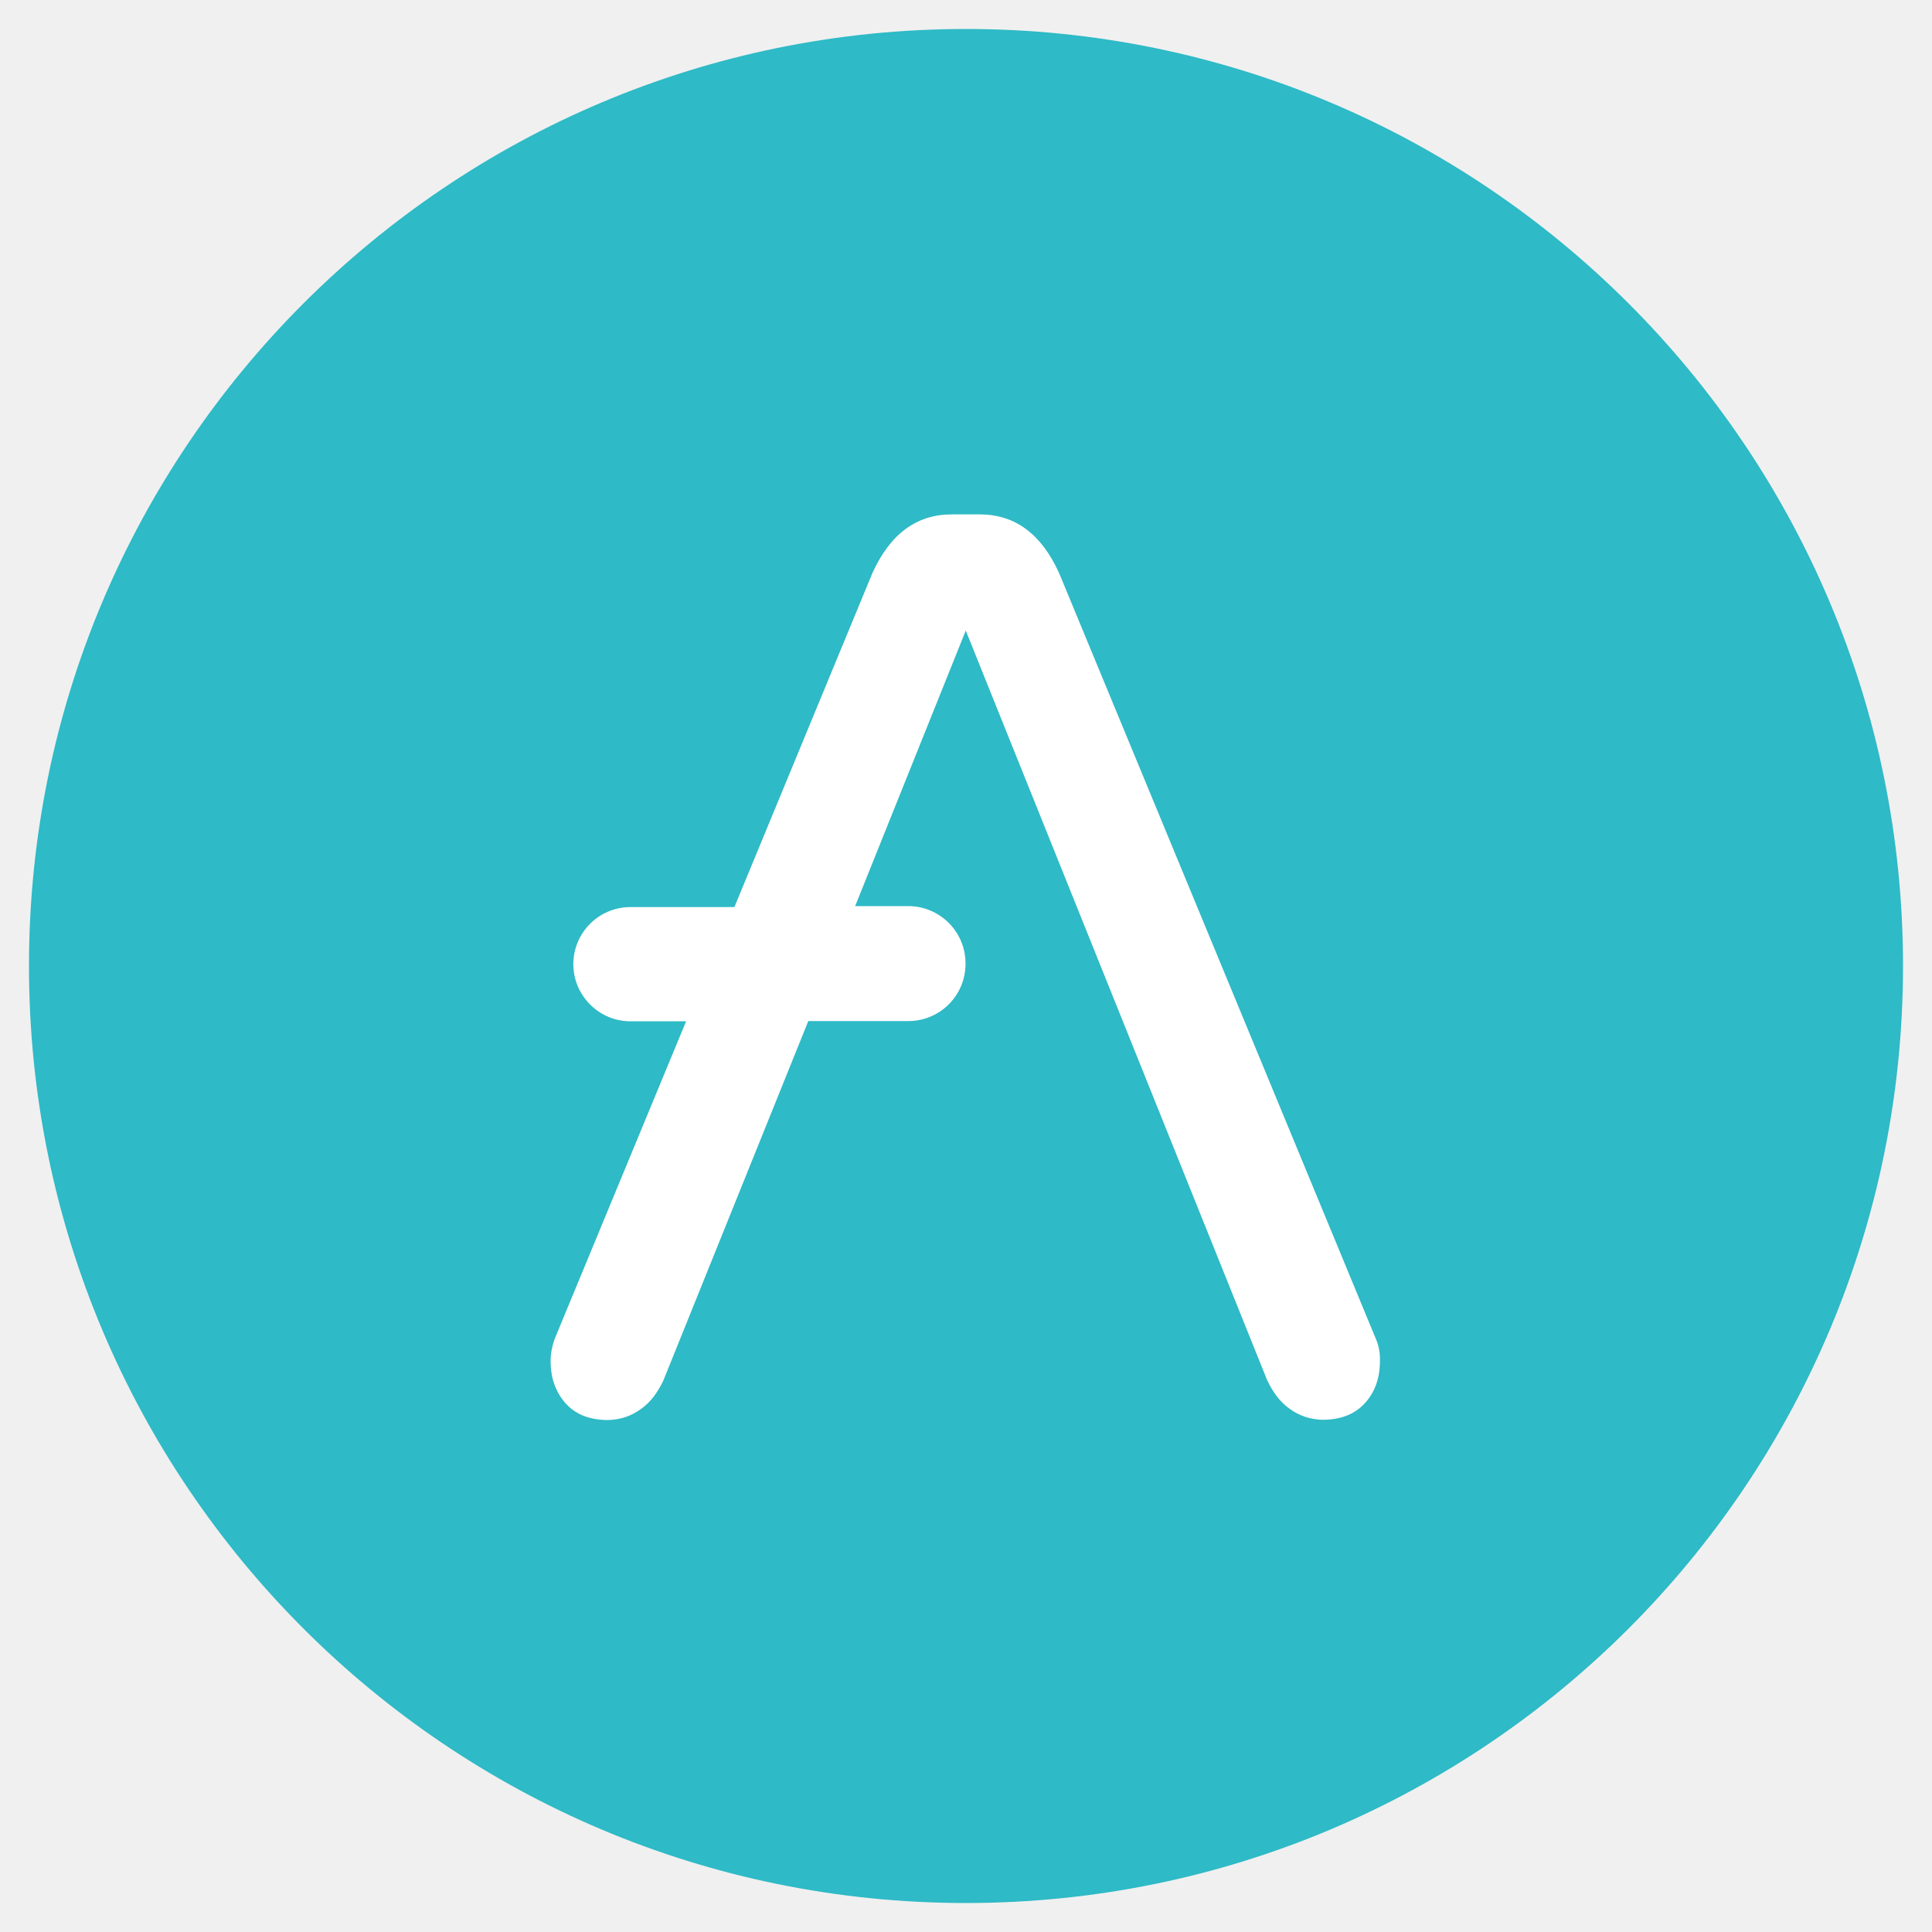
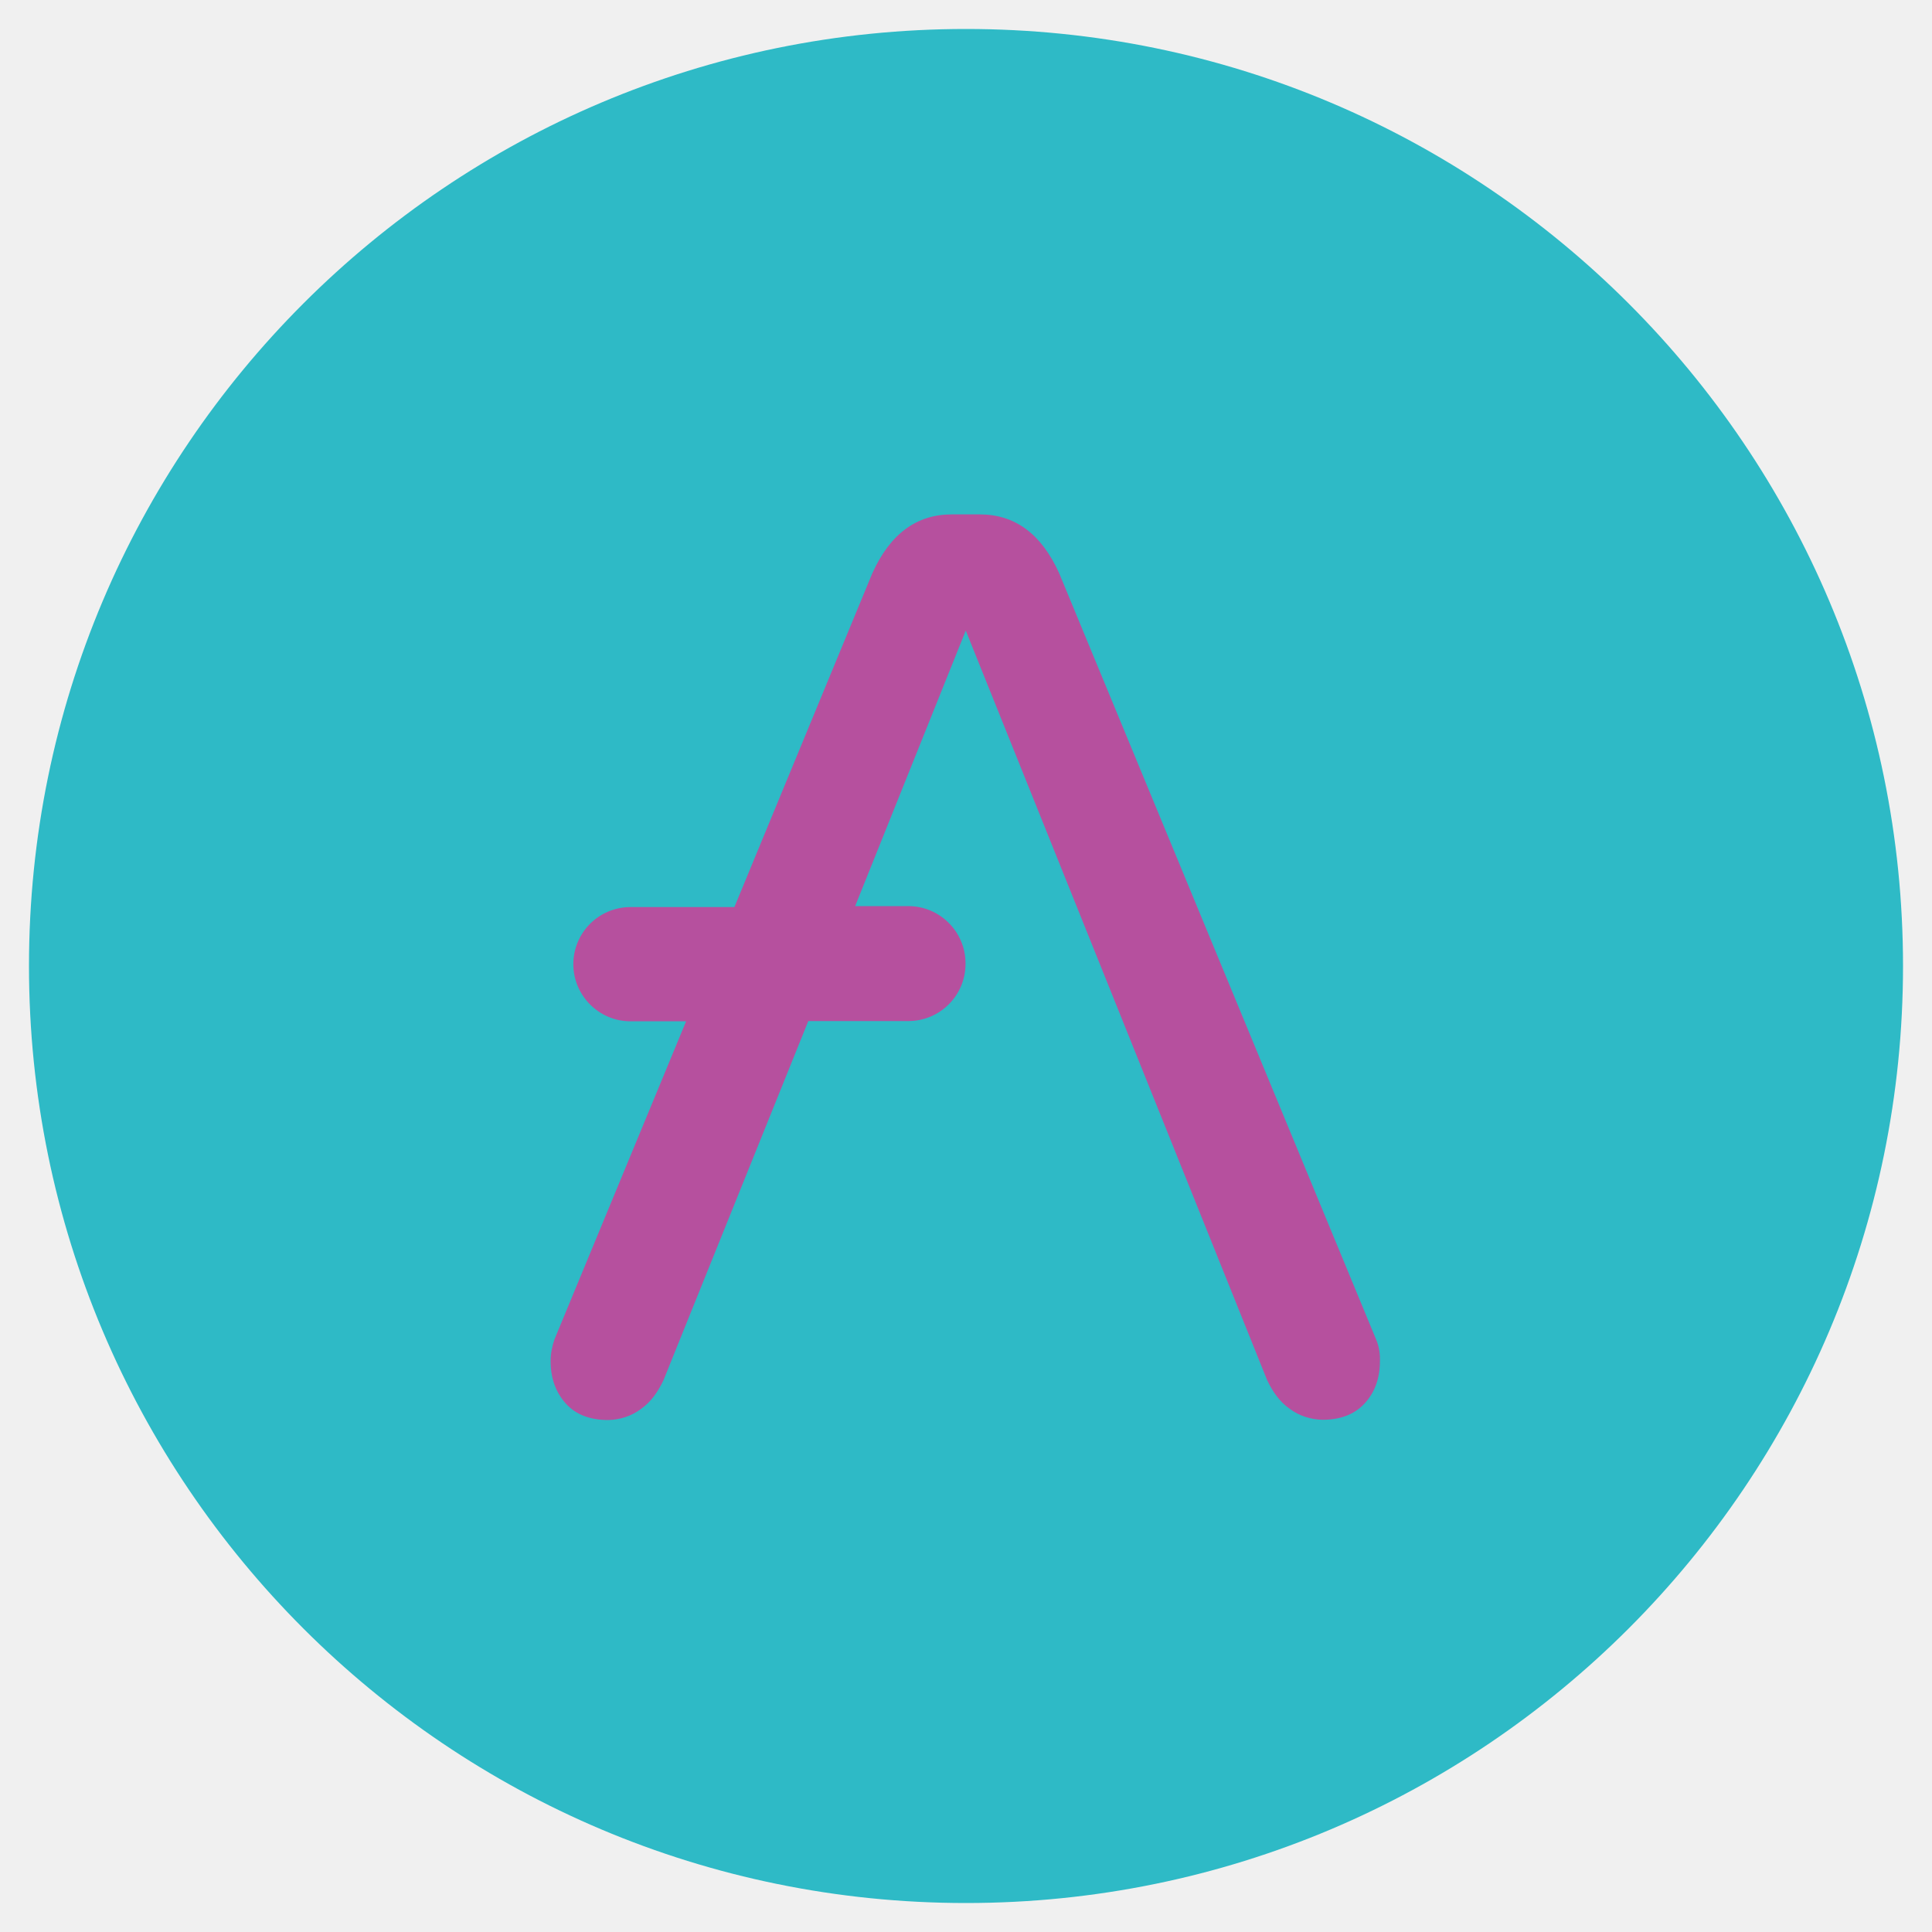
<svg xmlns="http://www.w3.org/2000/svg" width="256" height="256" viewBox="0 0 256 256" fill="none">
-   <g clip-path="url(#clip0_1313_17)">
-     <mask id="mask0_1313_17" style="mask-type:luminance" maskUnits="userSpaceOnUse" x="0" y="0" width="256" height="256">
+   <g clip-path="url(#clip0_1492_344)">
+     <mask id="mask0_1492_344" style="mask-type:luminance" maskUnits="userSpaceOnUse" x="0" y="0" width="256" height="256">
      <path d="M256 0H0V256H256V0Z" fill="white" />
    </mask>
-     <g mask="url(#mask0_1313_17)">
-       <mask id="mask1_1313_17" style="mask-type:luminance" maskUnits="userSpaceOnUse" x="0" y="0" width="256" height="256">
+     <g mask="url(#mask0_1492_344)">
+       <mask id="mask1_1492_344" style="mask-type:luminance" maskUnits="userSpaceOnUse" x="0" y="0" width="256" height="256">
        <path d="M256 0H0V256H256V0Z" fill="white" />
      </mask>
-       <g mask="url(#mask1_1313_17)">
-         <path d="M128 252.16C196.572 252.16 252.16 196.572 252.16 128C252.16 59.428 196.572 3.84 128 3.84C59.428 3.84 3.84 59.428 3.84 128C3.84 196.572 59.428 252.16 128 252.16Z" fill="url(#paint0_linear_1313_17)" />
-         <path d="M182.336 177.472L140.352 75.968C137.984 70.72 134.464 68.16 129.824 68.16H126.112C121.472 68.16 117.952 70.72 115.584 75.968L97.312 120.192H83.488C79.36 120.224 76 123.552 75.968 127.712V127.808C76 131.936 79.36 135.296 83.488 135.328H90.912L73.472 177.472C73.152 178.4 72.96 179.36 72.96 180.352C72.96 182.72 73.696 184.576 75.008 186.016C76.32 187.456 78.208 188.16 80.576 188.16C82.144 188.128 83.648 187.648 84.896 186.72C86.24 185.792 87.168 184.448 87.904 182.912L107.104 135.296H120.416C124.544 135.264 127.904 131.936 127.936 127.776V127.584C127.904 123.456 124.544 120.096 120.416 120.064H113.312L127.968 83.552L167.904 182.88C168.64 184.416 169.568 185.76 170.912 186.688C172.16 187.616 173.696 188.096 175.232 188.128C177.6 188.128 179.456 187.424 180.8 185.984C182.144 184.544 182.848 182.688 182.848 180.32C182.88 179.36 182.72 178.368 182.336 177.472Z" fill="white" />
+       <g mask="url(#mask1_1492_344)">
+         <mask id="mask2_1492_344" style="mask-type:luminance" maskUnits="userSpaceOnUse" x="0" y="0" width="256" height="256">
+           <path d="M256 0H0V256H256V0Z" fill="white" />
+         </mask>
+         <g mask="url(#mask2_1492_344)">
+           <path d="M128 252.16C196.572 252.16 252.16 196.572 252.16 128C252.16 59.428 196.572 3.84 128 3.84C59.429 3.84 3.84 59.428 3.84 128C3.84 196.572 59.429 252.16 128 252.16Z" fill="url(#paint0_linear_1492_344)" />
+           <path d="M182.336 177.472L140.352 75.968C137.984 70.72 134.464 68.16 129.824 68.16H126.112C121.472 68.16 117.952 70.72 115.584 75.968L97.312 120.192H83.488C79.36 120.224 76.001 123.552 75.969 127.712V127.808C76.001 131.936 79.36 135.296 83.488 135.328H90.912L73.472 177.472C73.153 178.4 72.96 179.36 72.96 180.352C72.96 182.72 73.697 184.576 75.008 186.016C76.32 187.456 78.209 188.16 80.576 188.16C82.144 188.128 83.648 187.648 84.897 186.72C86.24 185.792 87.168 184.448 87.904 182.912L107.104 135.296H120.416C124.544 135.264 127.904 131.936 127.936 127.776V127.584C127.904 123.456 124.544 120.096 120.416 120.064H113.312L127.968 83.552L167.904 182.88C168.64 184.416 169.568 185.76 170.912 186.688C172.16 187.616 173.696 188.096 175.232 188.128C177.6 188.128 179.456 187.424 180.8 185.984C182.144 184.544 182.848 182.688 182.848 180.32C182.88 179.36 182.72 178.368 182.336 177.472Z" fill="#B6509E" />
+         </g>
      </g>
    </g>
  </g>
  <defs>
-     <linearGradient id="paint0_linear_1313_17" x1="220.578" y1="50.113" x2="35.828" y2="205.561" gradientUnits="userSpaceOnUse">
+     <linearGradient id="paint0_linear_1492_344" x1="220.578" y1="50.113" x2="35.828" y2="205.561" gradientUnits="userSpaceOnUse">
      <stop offset="1" stop-color="#2EBAC6" />
    </linearGradient>
-     <clipPath id="clip0_1313_17">
+     <clipPath id="clip0_1492_344">
      <rect width="256" height="256" fill="white" />
    </clipPath>
  </defs>
</svg>
